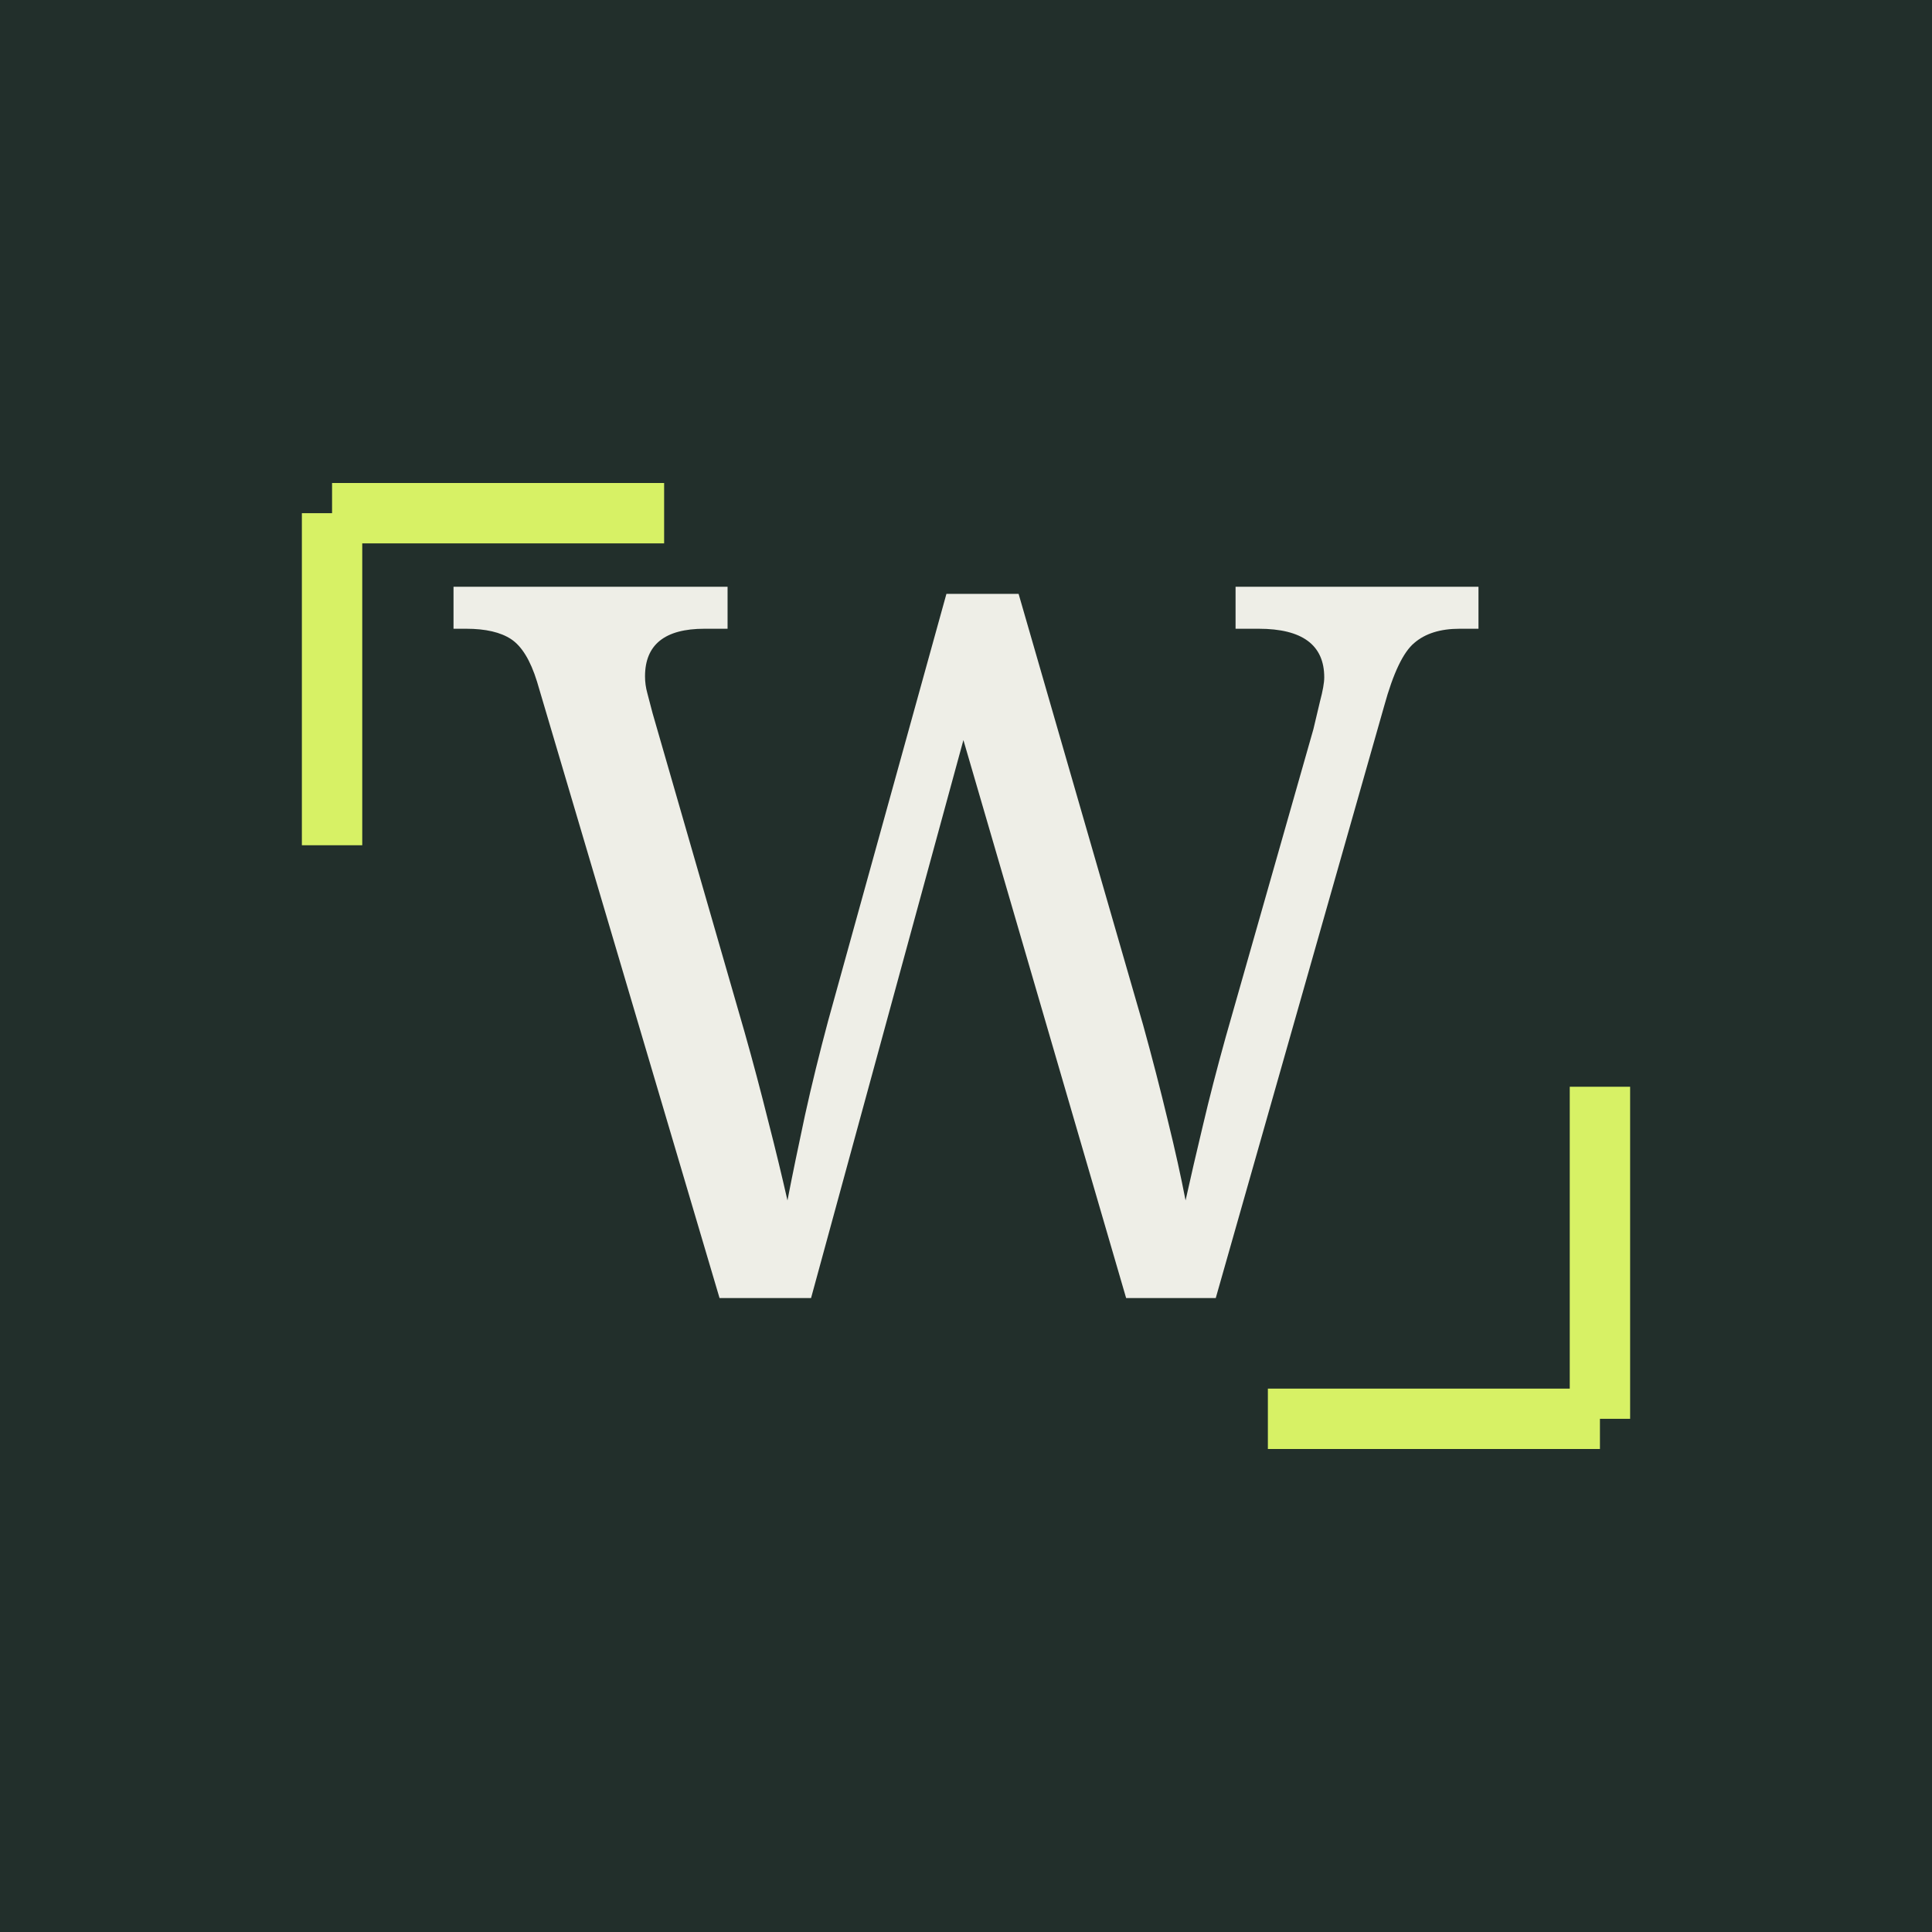
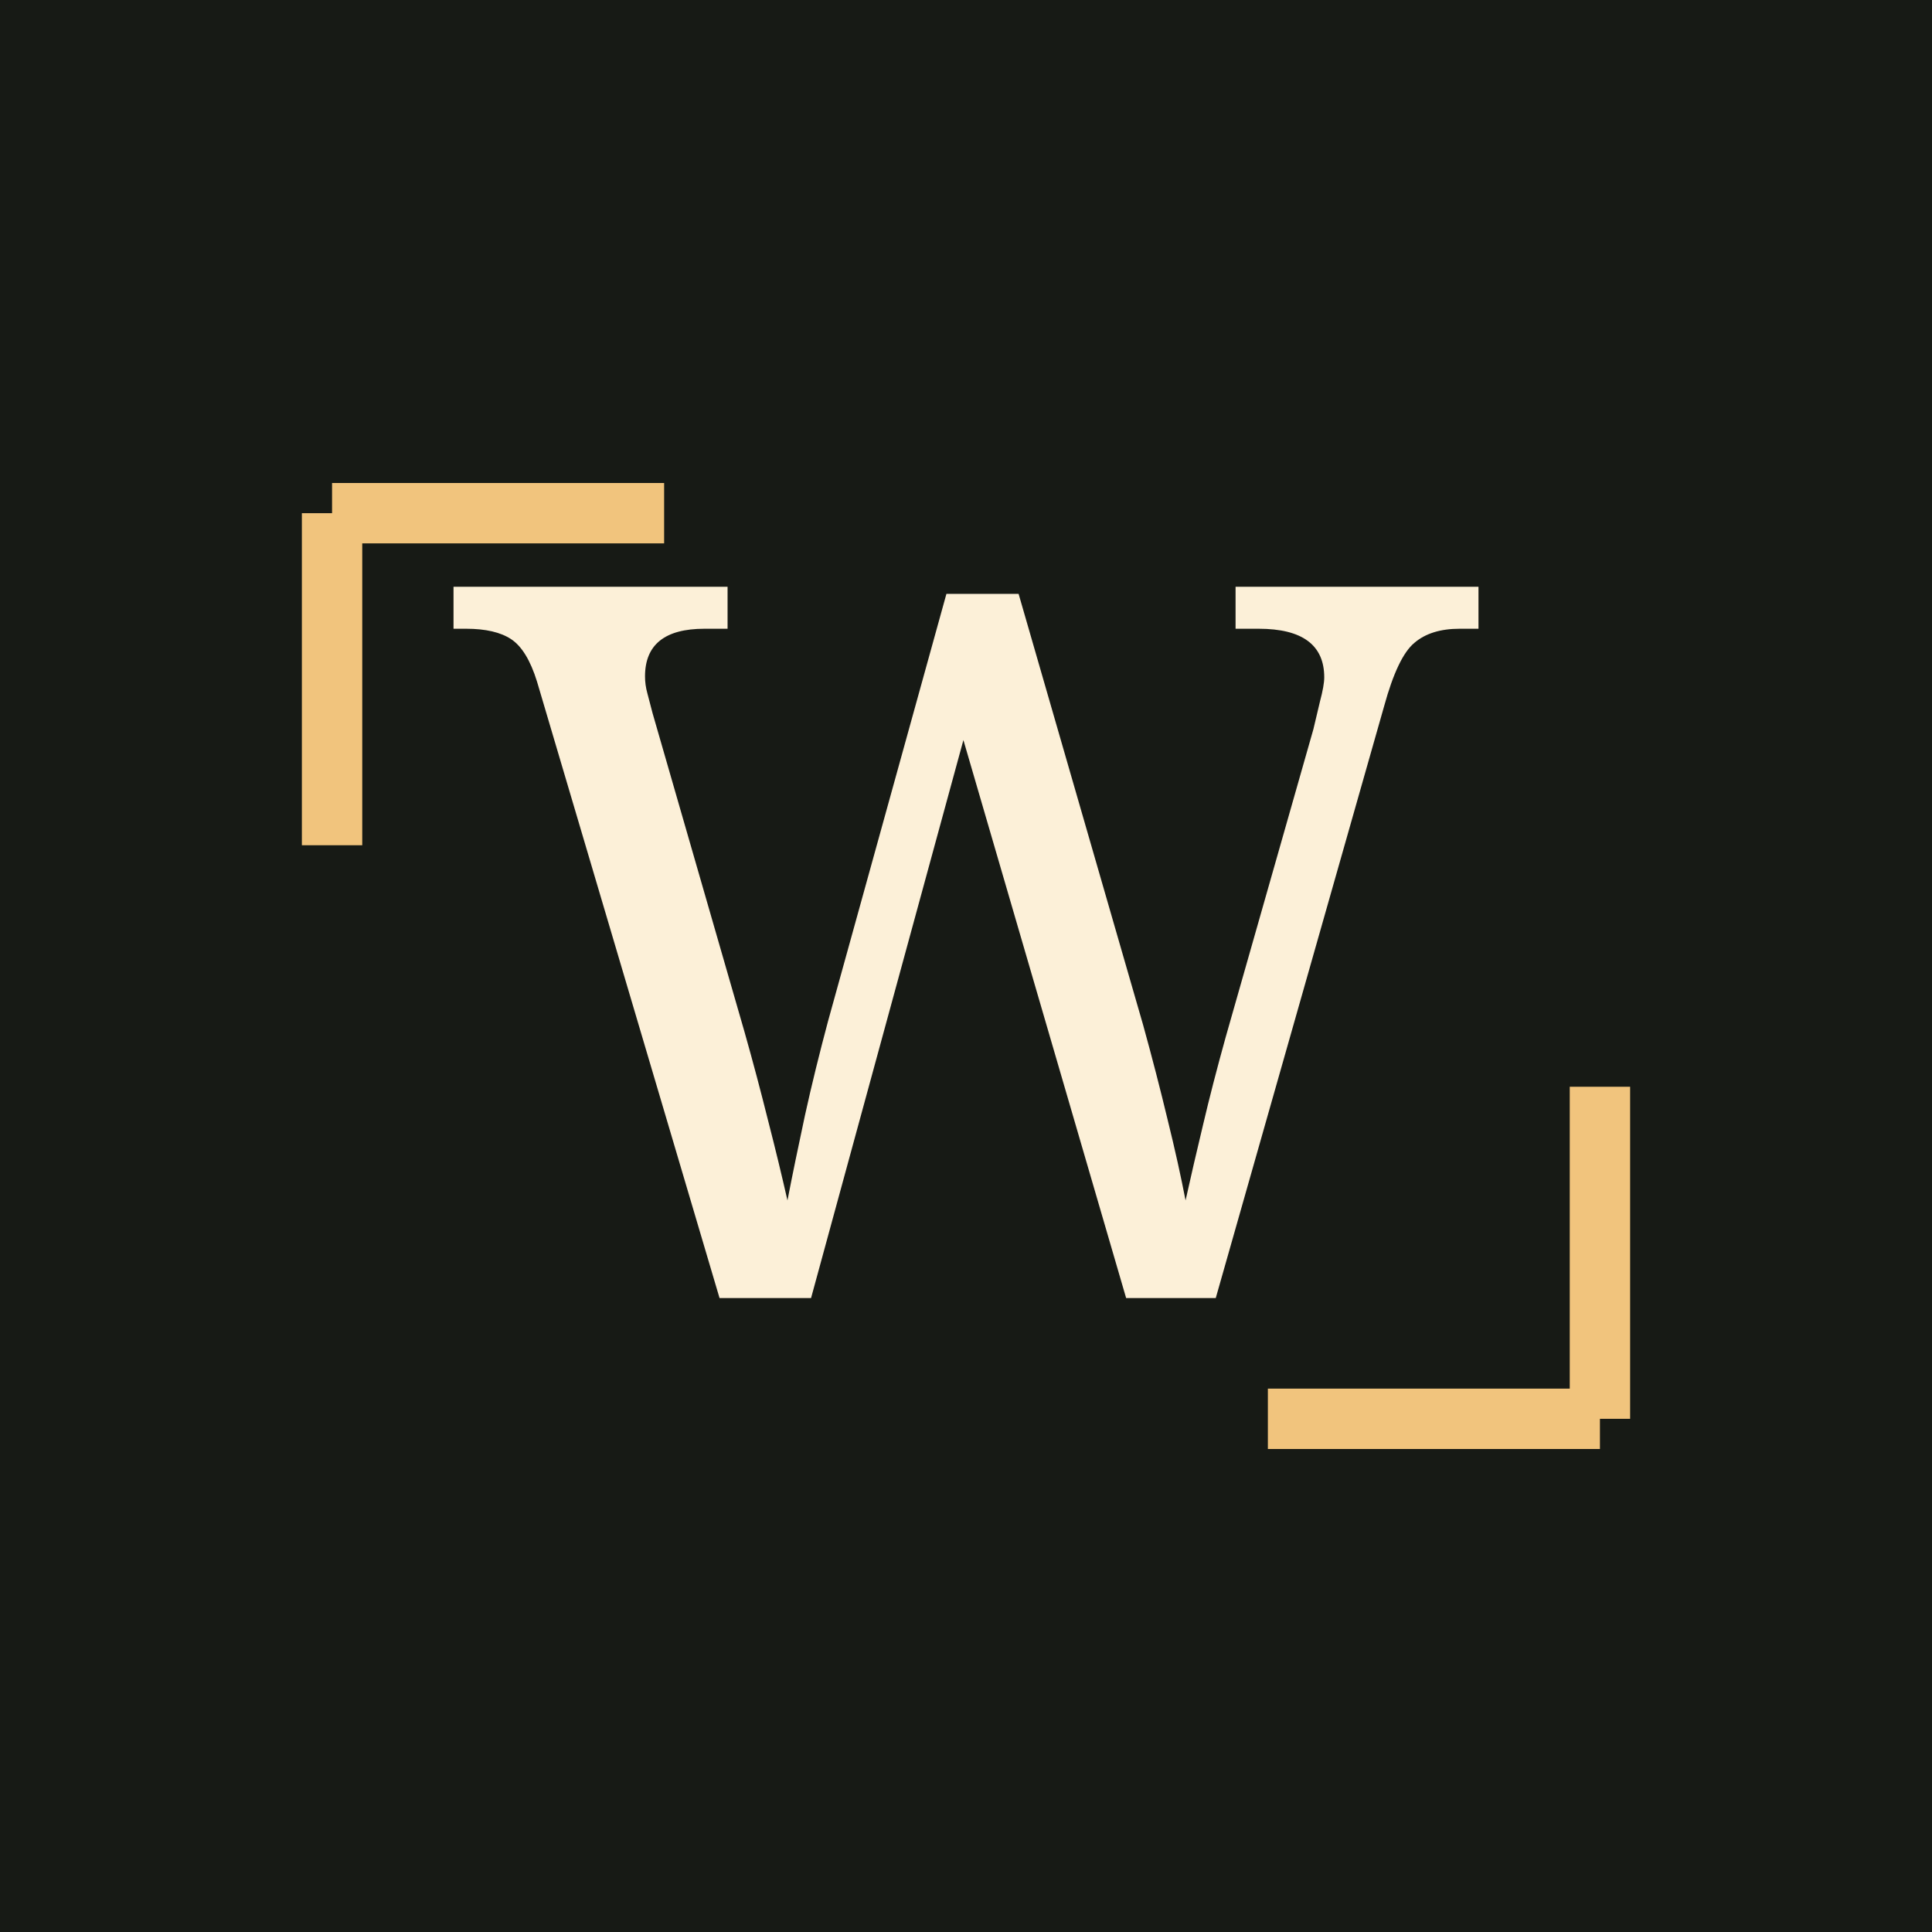
<svg xmlns="http://www.w3.org/2000/svg" viewBox="0 0 64 64">
-   <rect width="64" height="64" fill="#222f2b" />
-   <path d="M11 17h11M11 17v11m42 19H42m11 0V36" fill="none" stroke="#d7f165" stroke-width="2" />
-   <text x="32" y="43" fill="#eeeee7" font-family="Georgia, serif" font-size="33" text-anchor="middle">W</text>
+   <rect width="64" height="64" fill="#171a15" />
+   <path d="M11 17h11M11 17v11m42 19H42m11 0V36" fill="none" stroke="#f1c47d" stroke-width="2" />
+   <text x="32" y="43" fill="#fcf0d8" font-family="Georgia, serif" font-size="33" text-anchor="middle">W</text>
</svg>
